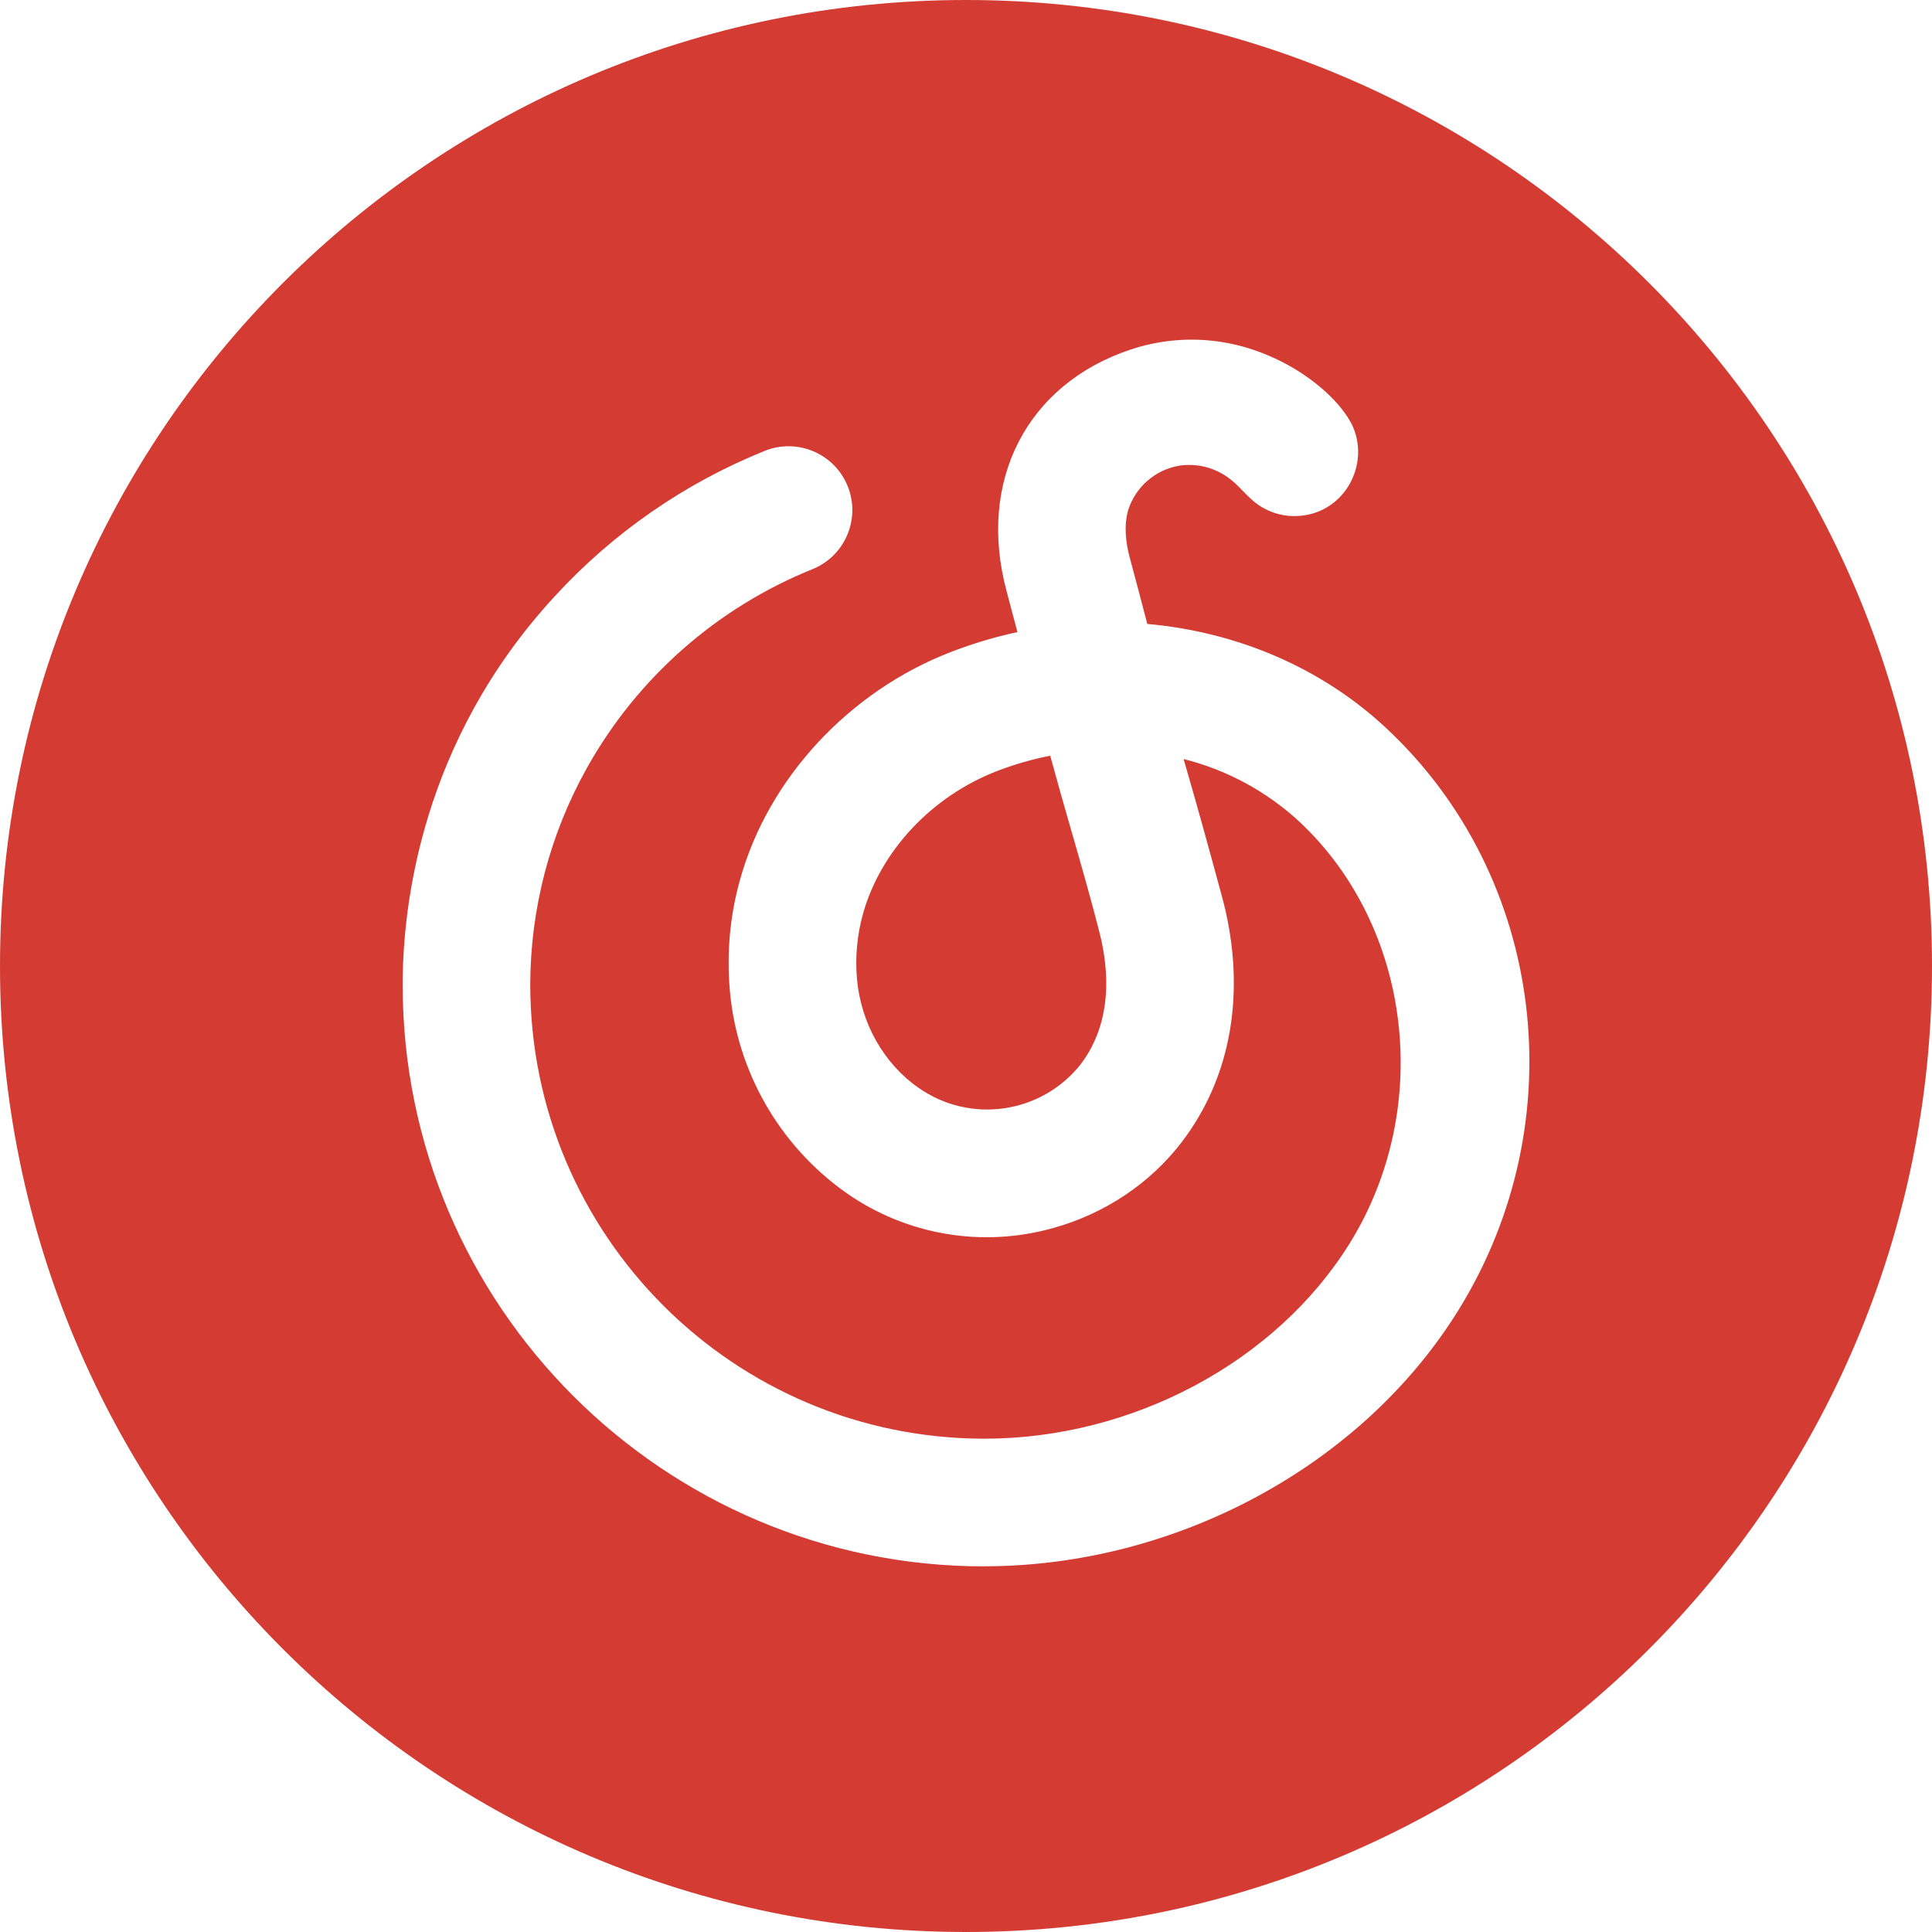
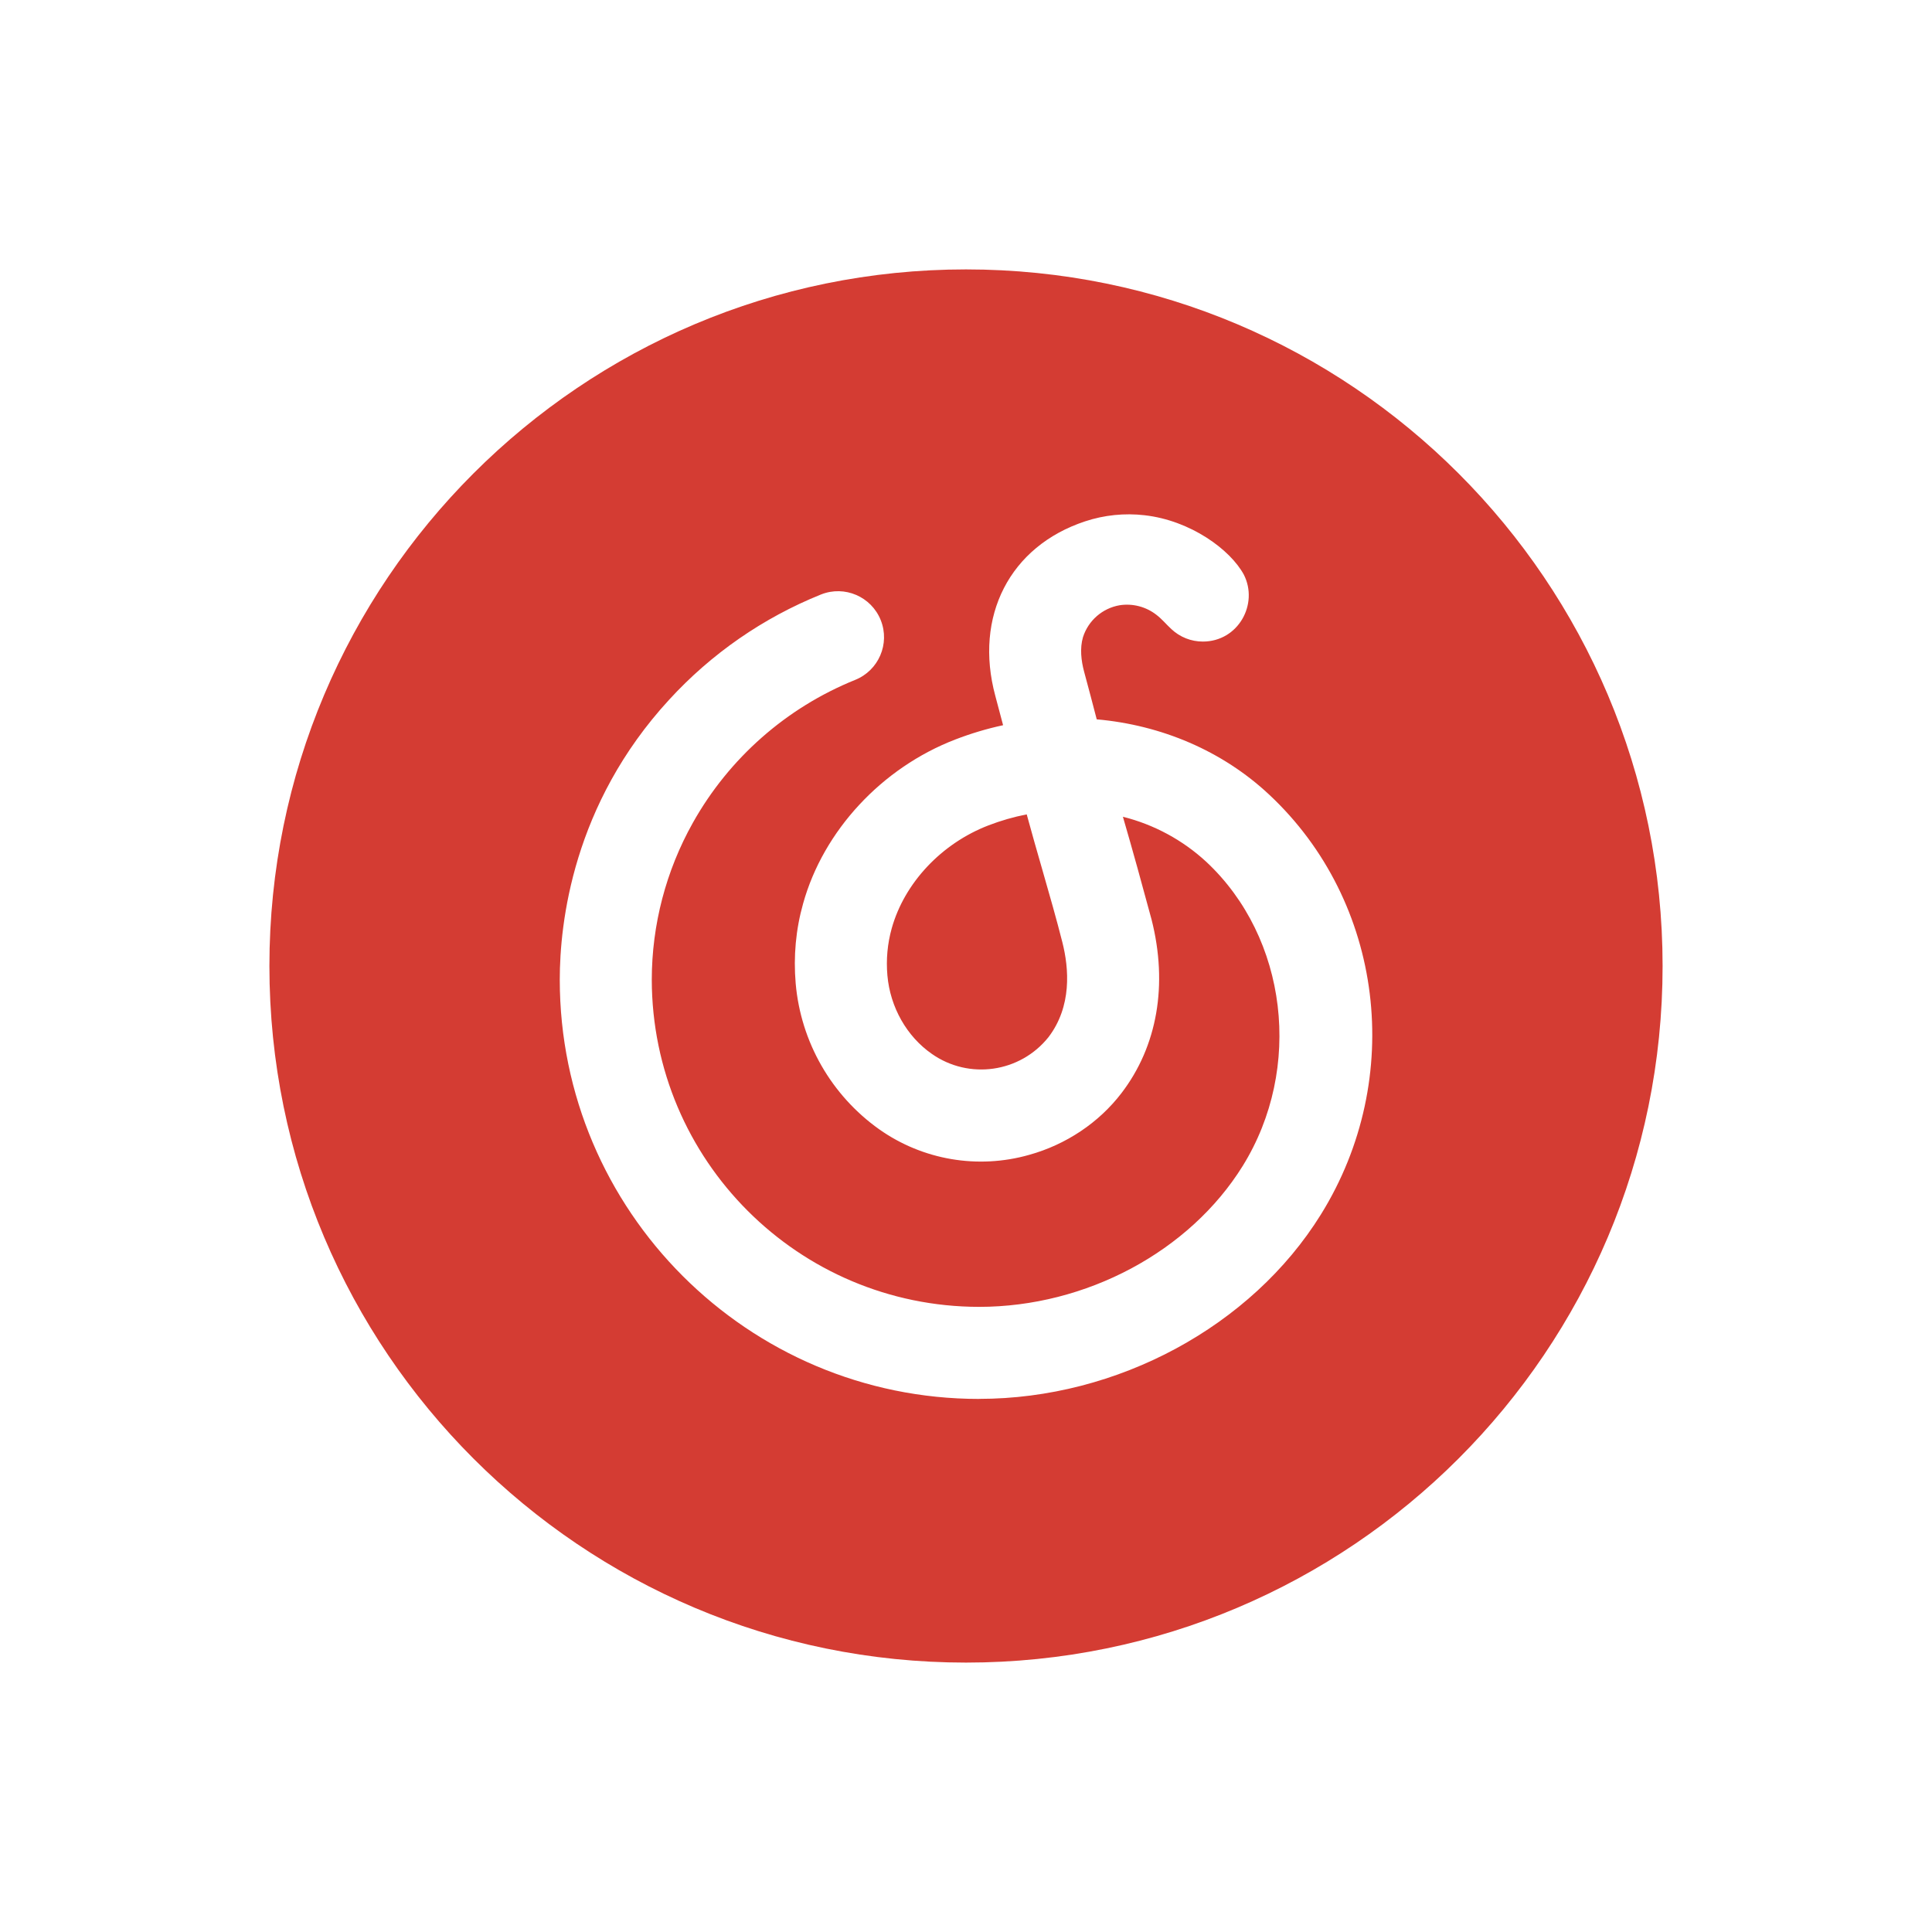
- <svg xmlns="http://www.w3.org/2000/svg" fill="#D43C33" role="img" viewBox="0 0 24 24">
+ <svg xmlns="http://www.w3.org/2000/svg" fill="#D43C33" role="img" viewBox="-4.641 -4.641 33.282 33.282">
  <path d="M13.046 9.388a3.919 3.919 0 0 0-.66.19c-.809.312-1.447.991-1.666 1.775a2.269 2.269 0 0 0-.074.81c.048.546.333 1.05.764 1.35a1.483 1.483 0 0 0 2.01-.286c.406-.531.355-1.183.24-1.636-.098-.387-.22-.816-.345-1.249a64.76 64.76 0 0 1-.269-.954zm-.82 10.07c-3.984 0-7.224-3.24-7.224-7.223 0-.98.226-3.02 1.884-4.822A7.188 7.188 0 0 1 9.502 5.6a.792.792 0 1 1 .587 1.472 5.619 5.619 0 0 0-2.795 2.462 5.538 5.538 0 0 0-.707 2.7 5.645 5.645 0 0 0 5.638 5.638c1.844 0 3.627-.953 4.542-2.428 1.042-1.68.772-3.931-.627-5.238a3.299 3.299 0 0 0-1.437-.777c.172.589.334 1.18.494 1.772.284 1.12.1 2.181-.519 2.989-.39.51-.956.888-1.592 1.064a3.038 3.038 0 0 1-2.58-.44 3.45 3.45 0 0 1-1.44-2.514c-.04-.467.002-.93.128-1.376.35-1.256 1.356-2.339 2.622-2.826a5.5 5.5 0 0 1 .823-.246l-.134-.505c-.37-1.371.25-2.579 1.547-3.007.329-.109.68-.145 1.025-.105.792.09 1.476.592 1.709 1.023.258.507-.096 1.153-.706 1.153a.788.788 0 0 1-.54-.213c-.088-.08-.163-.174-.259-.247a.825.825 0 0 0-.632-.166.807.807 0 0 0-.634.551c-.056.191-.031.406.02.595.07.256.159.597.217.82 1.11.098 2.162.54 2.97 1.296 1.974 1.844 2.35 4.886.892 7.233-1.197 1.93-3.509 3.177-5.889 3.177zM0 12c0 6.627 5.373 12 12 12s12-5.373 12-12S18.627 0 12 0 0 5.373 0 12Z" />
</svg>
